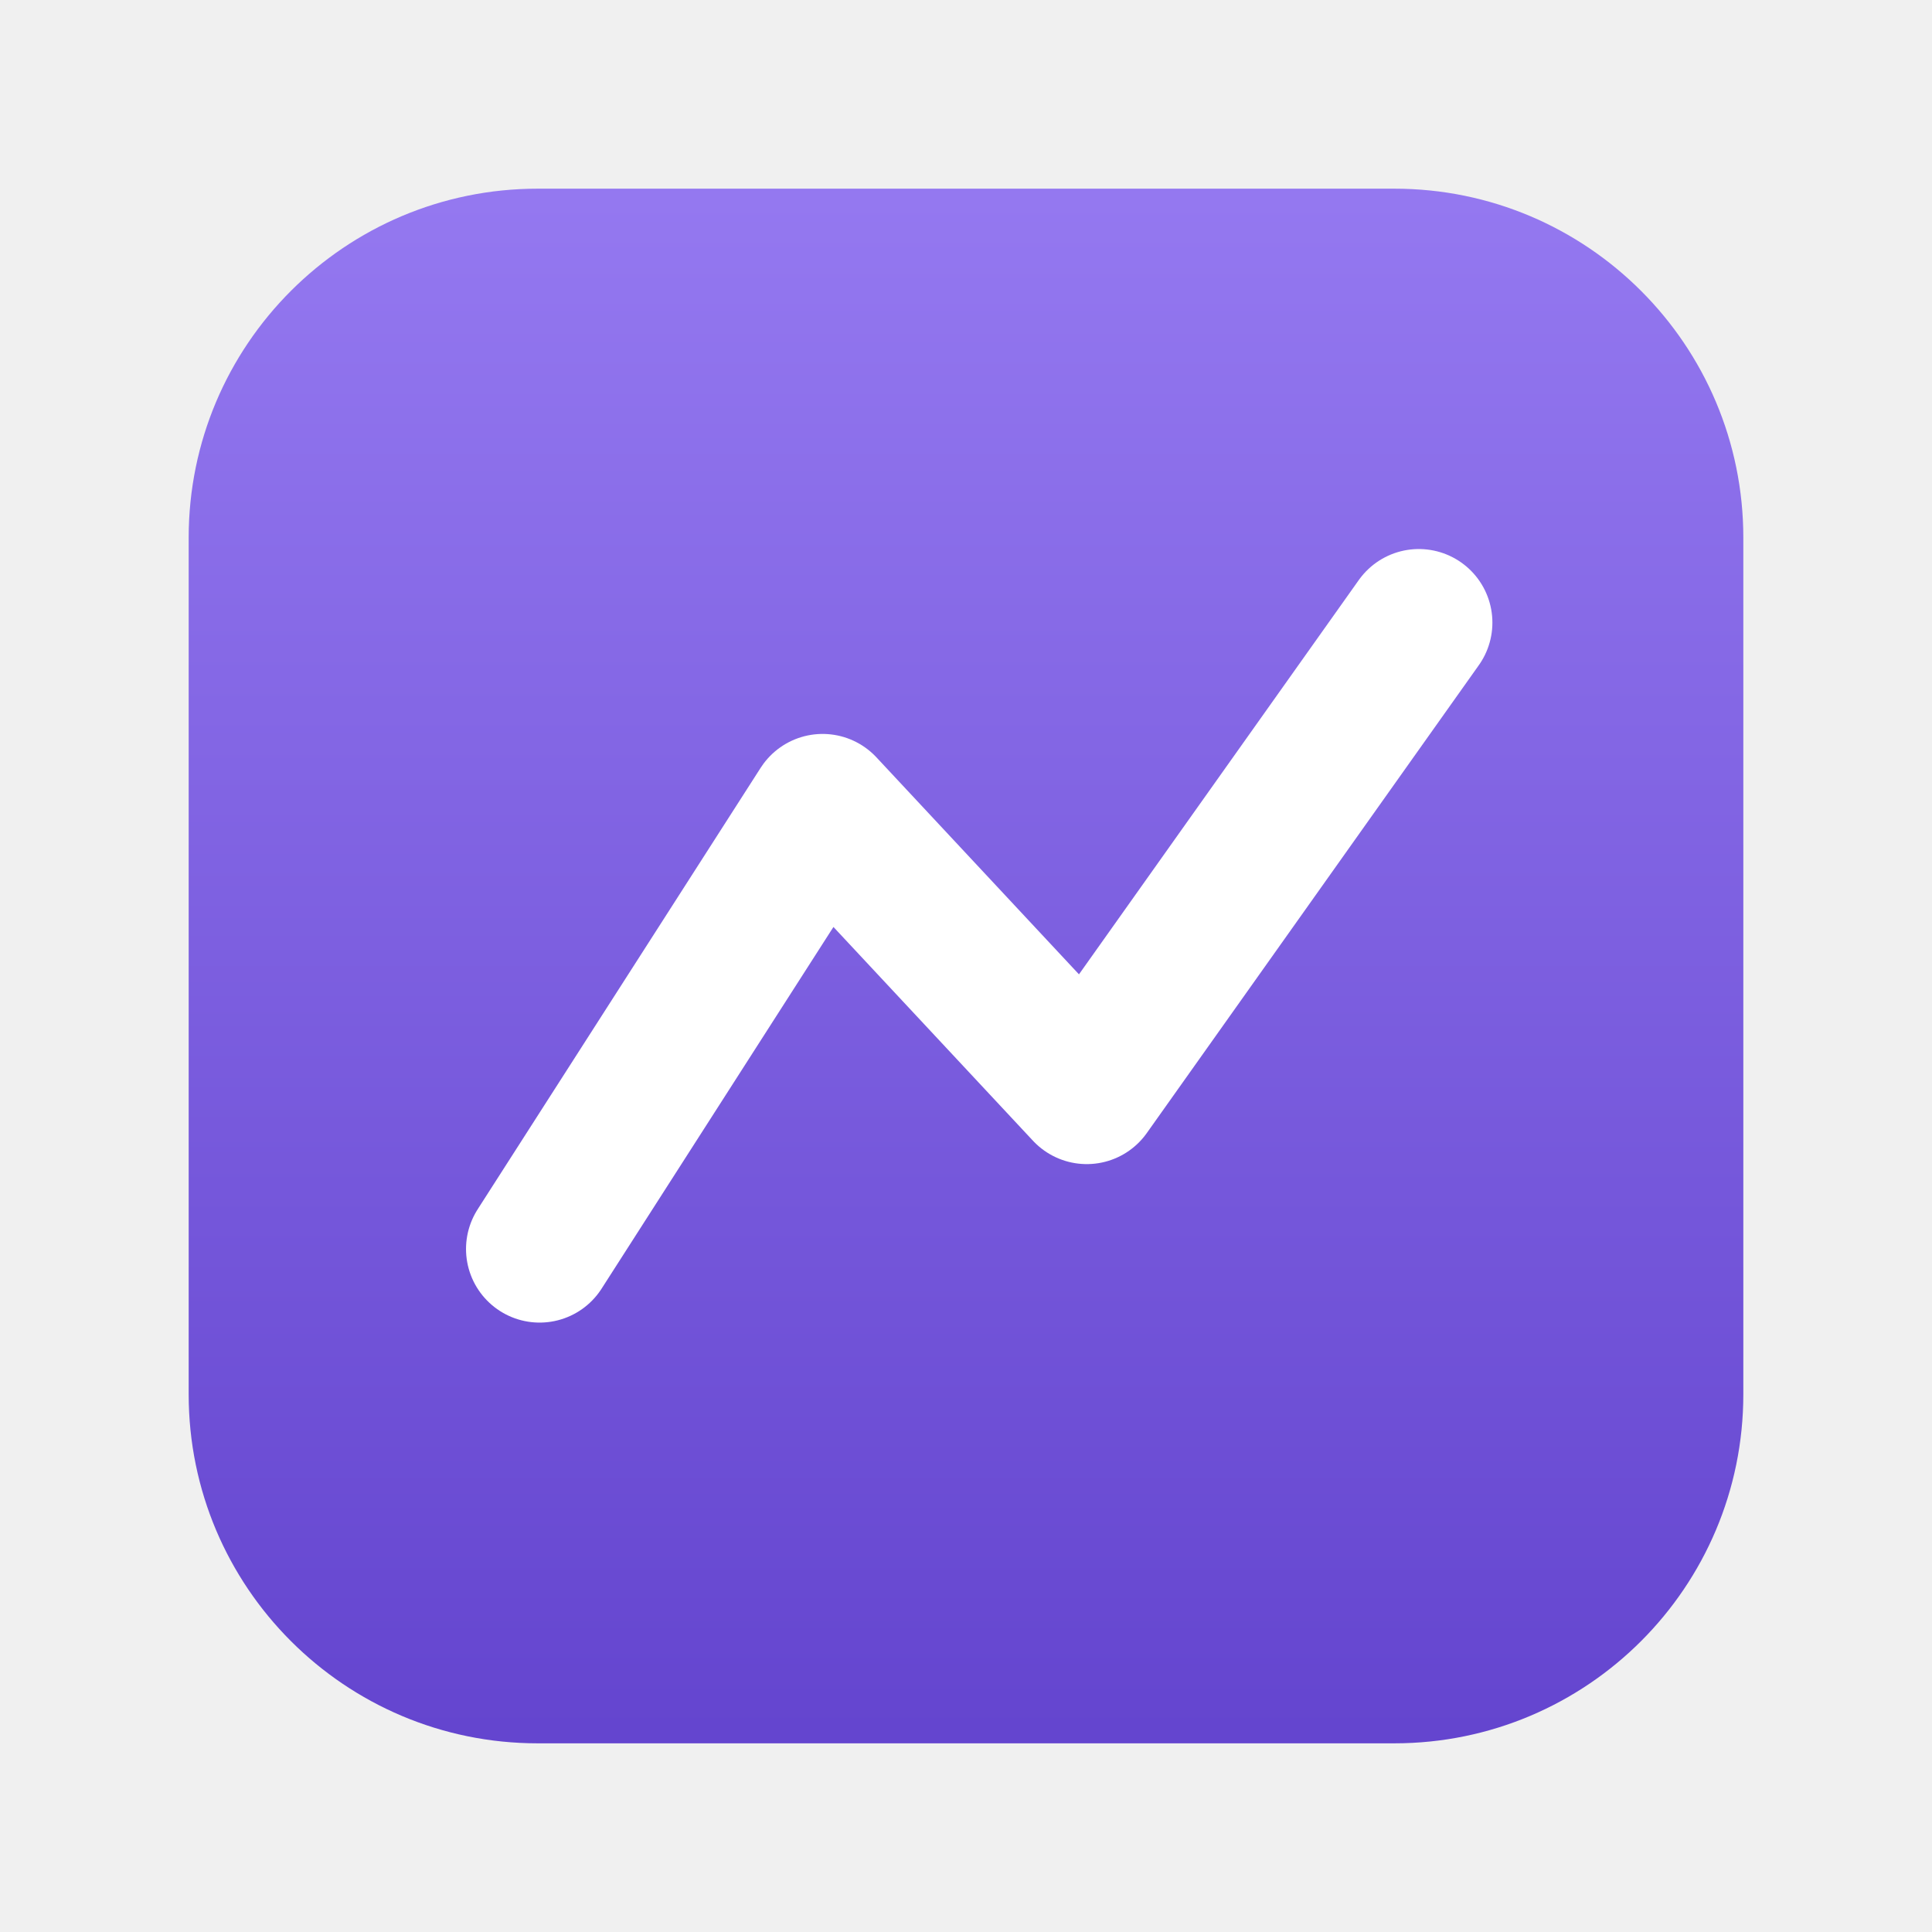
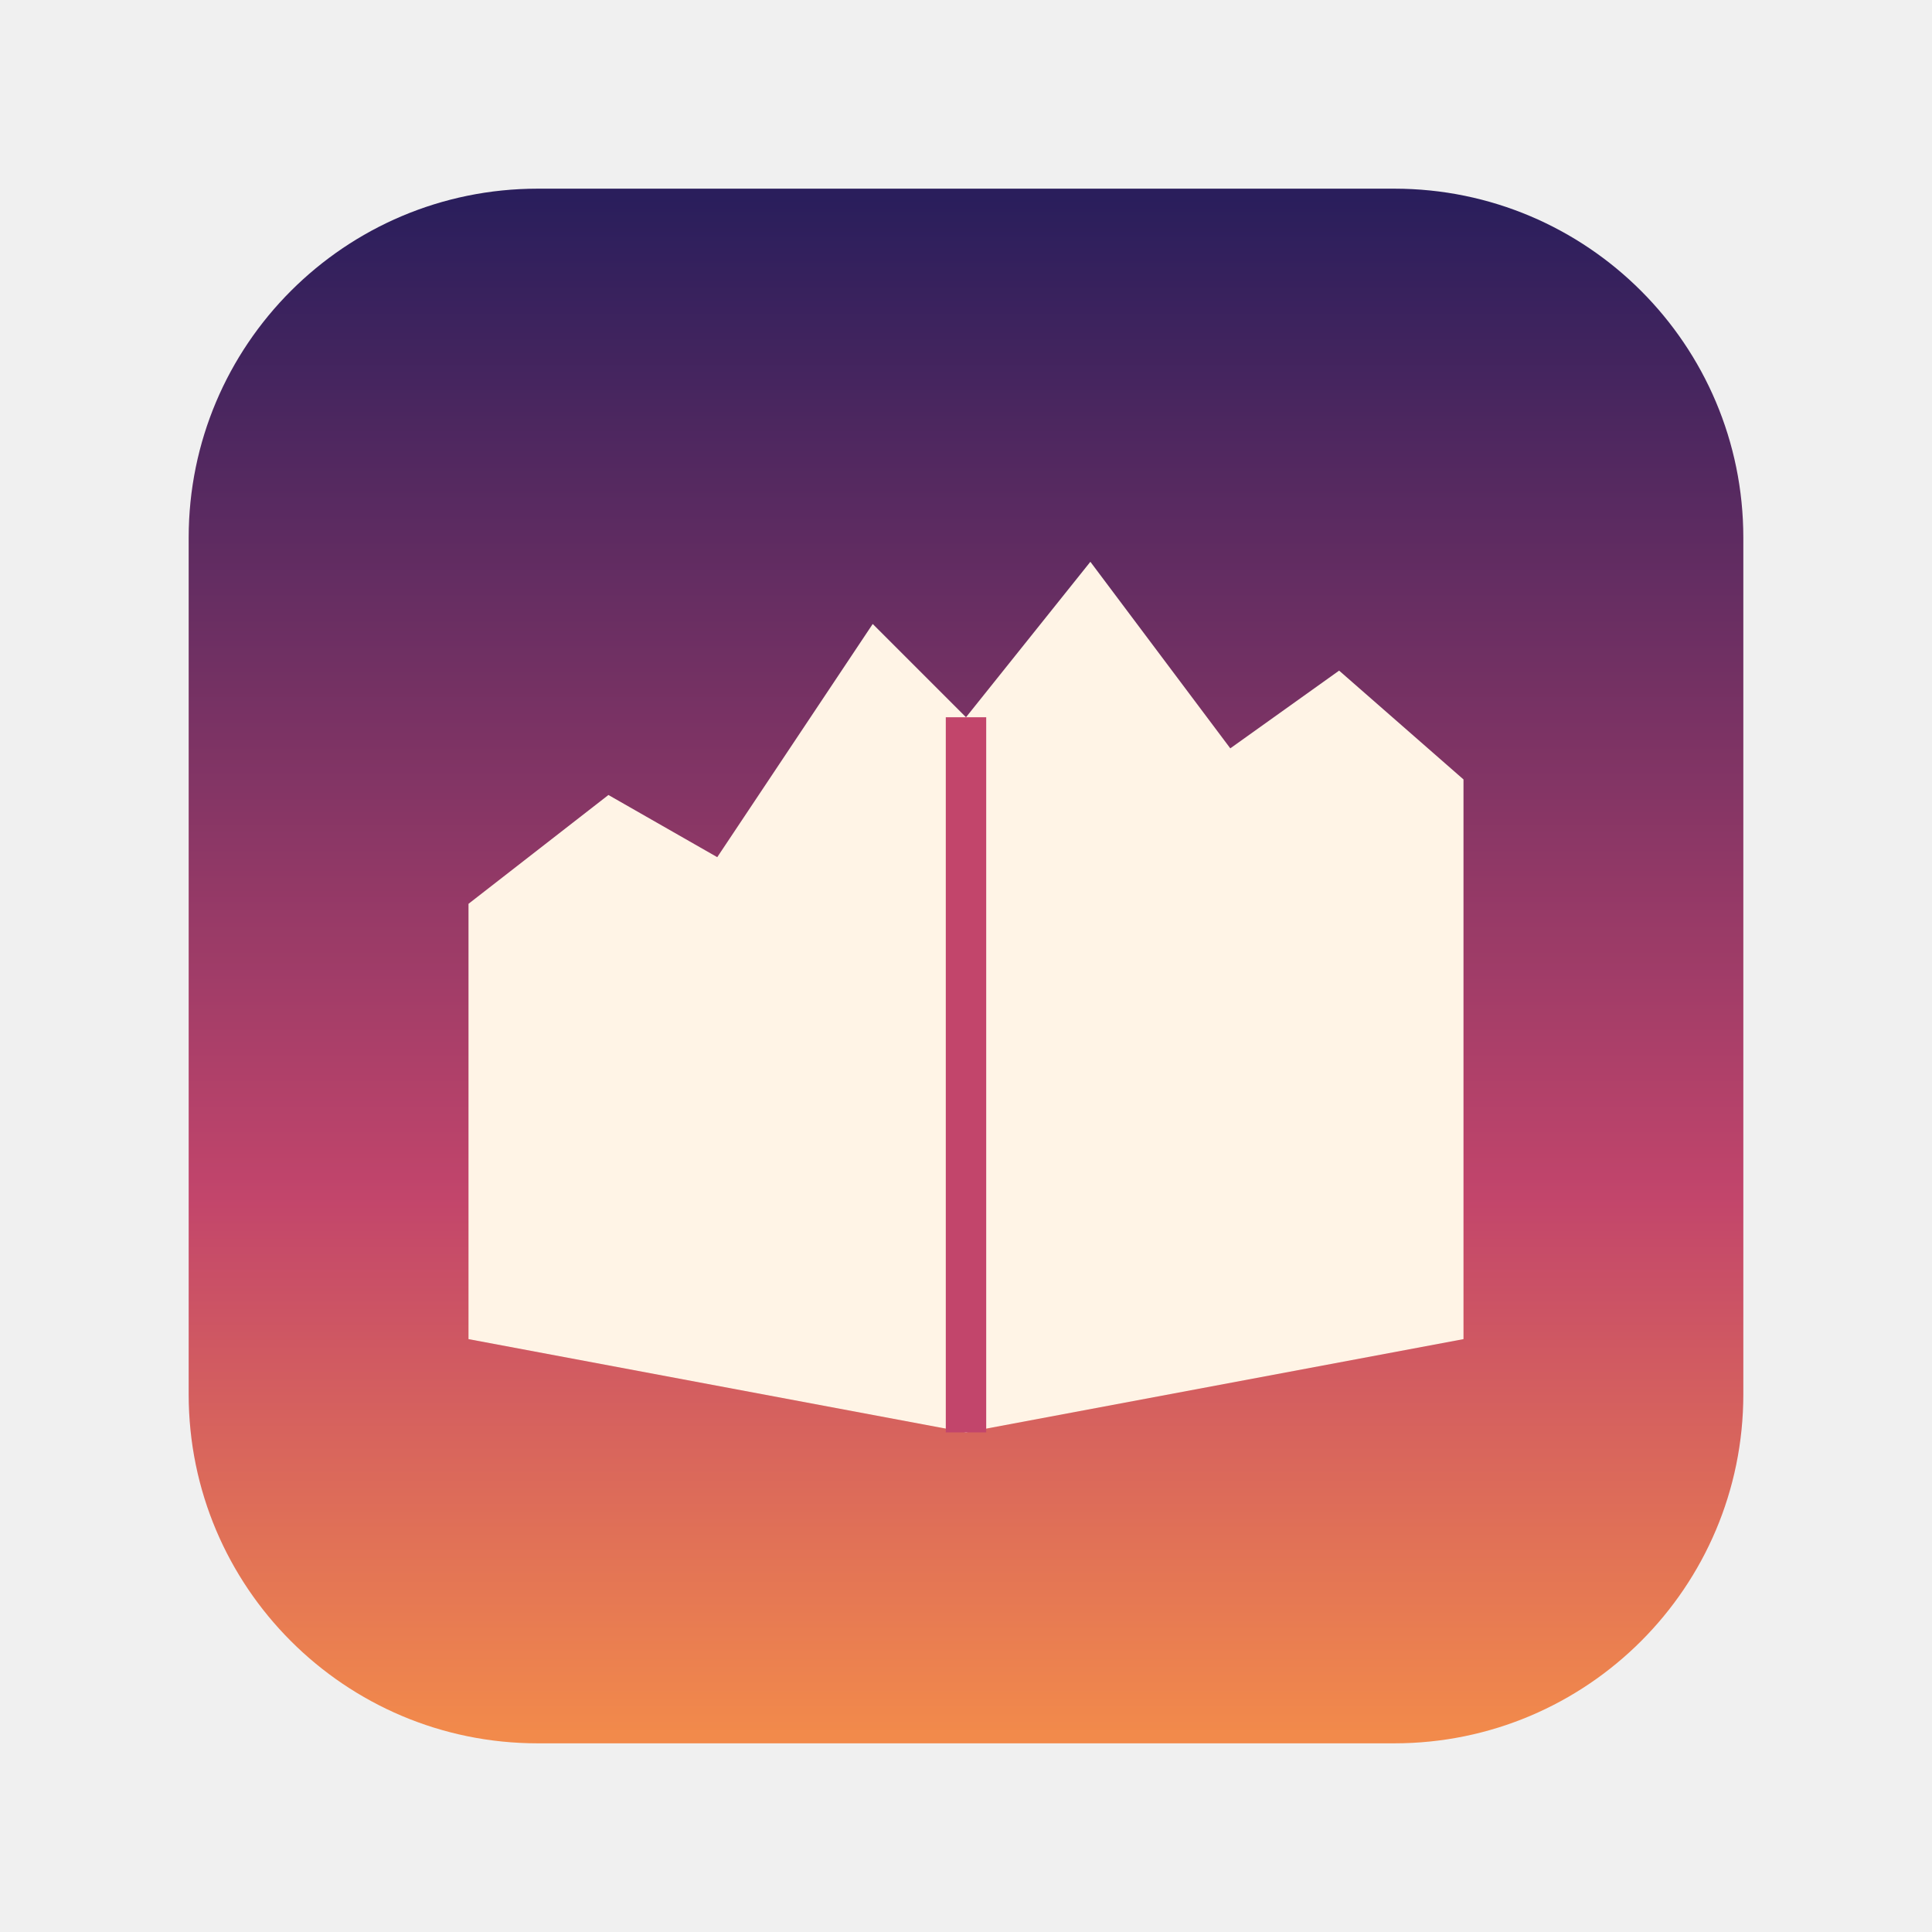
<svg xmlns="http://www.w3.org/2000/svg" width="1024" height="1024" viewBox="0 0 1024 1024">
  <defs>
    <linearGradient id="g" x1="0" y1="0" x2="0" y2="1">
-       <stop offset="0" stop-color="#9478F0" />
-       <stop offset="1" stop-color="#6445CF" />
+       <stop offset="0" stop-color="#2A1E5C" />
+       <stop offset=".65" stop-color="#C2456B" />
+       <stop offset="1" stop-color="#F28A4B" />
    </linearGradient>
  </defs>
  <rect x="100" y="100" width="824" height="824" rx="185" fill="url(#g)" />
-   <path d="M286 662 L436 428 L576 578 L752 330" fill="none" stroke="#fff" stroke-width="78" stroke-linecap="round" stroke-linejoin="round" />
+   <g transform="translate(100 100) scale(8.24)">
+     <path d="M18 46L27 39L34 43L44 28L50 34L58 24L67 36L74 31L82 38L82 74L50 80L18 74Z" fill="#FFF4E6" />
+     <path d="M50 34L50 80" stroke="#C2456B" stroke-width="2.6" />
+   </g>
</svg>
